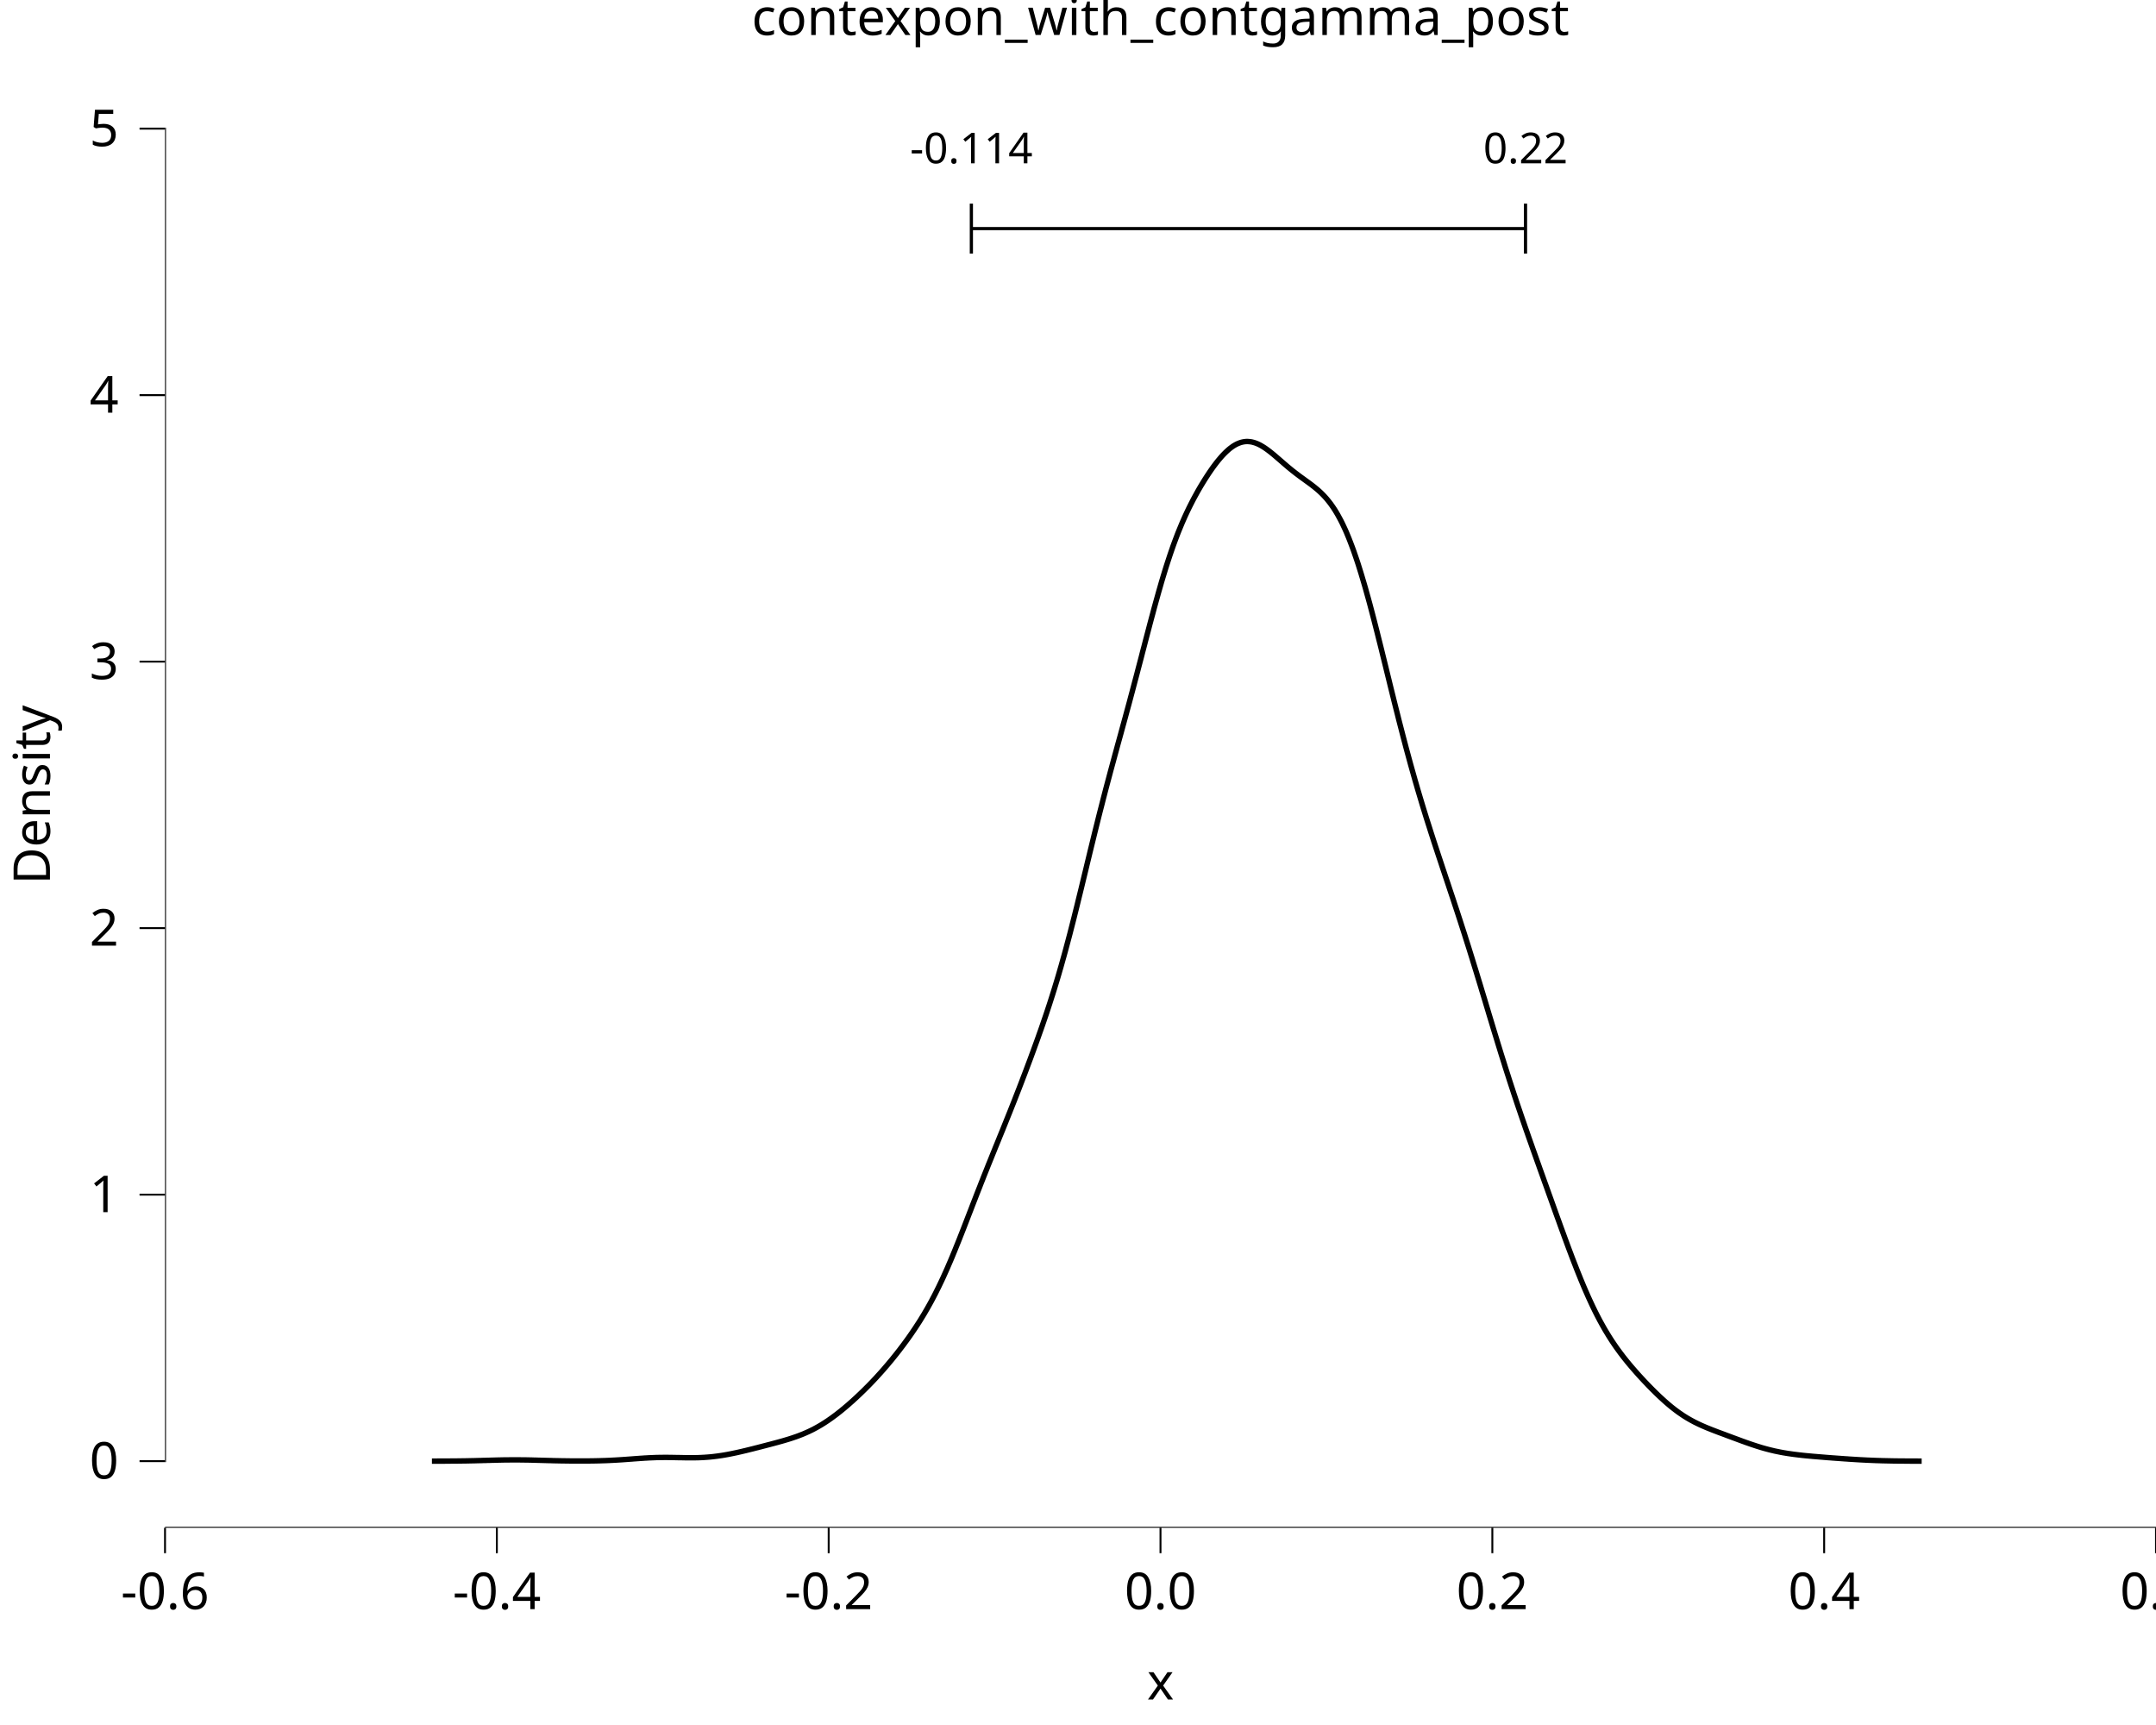
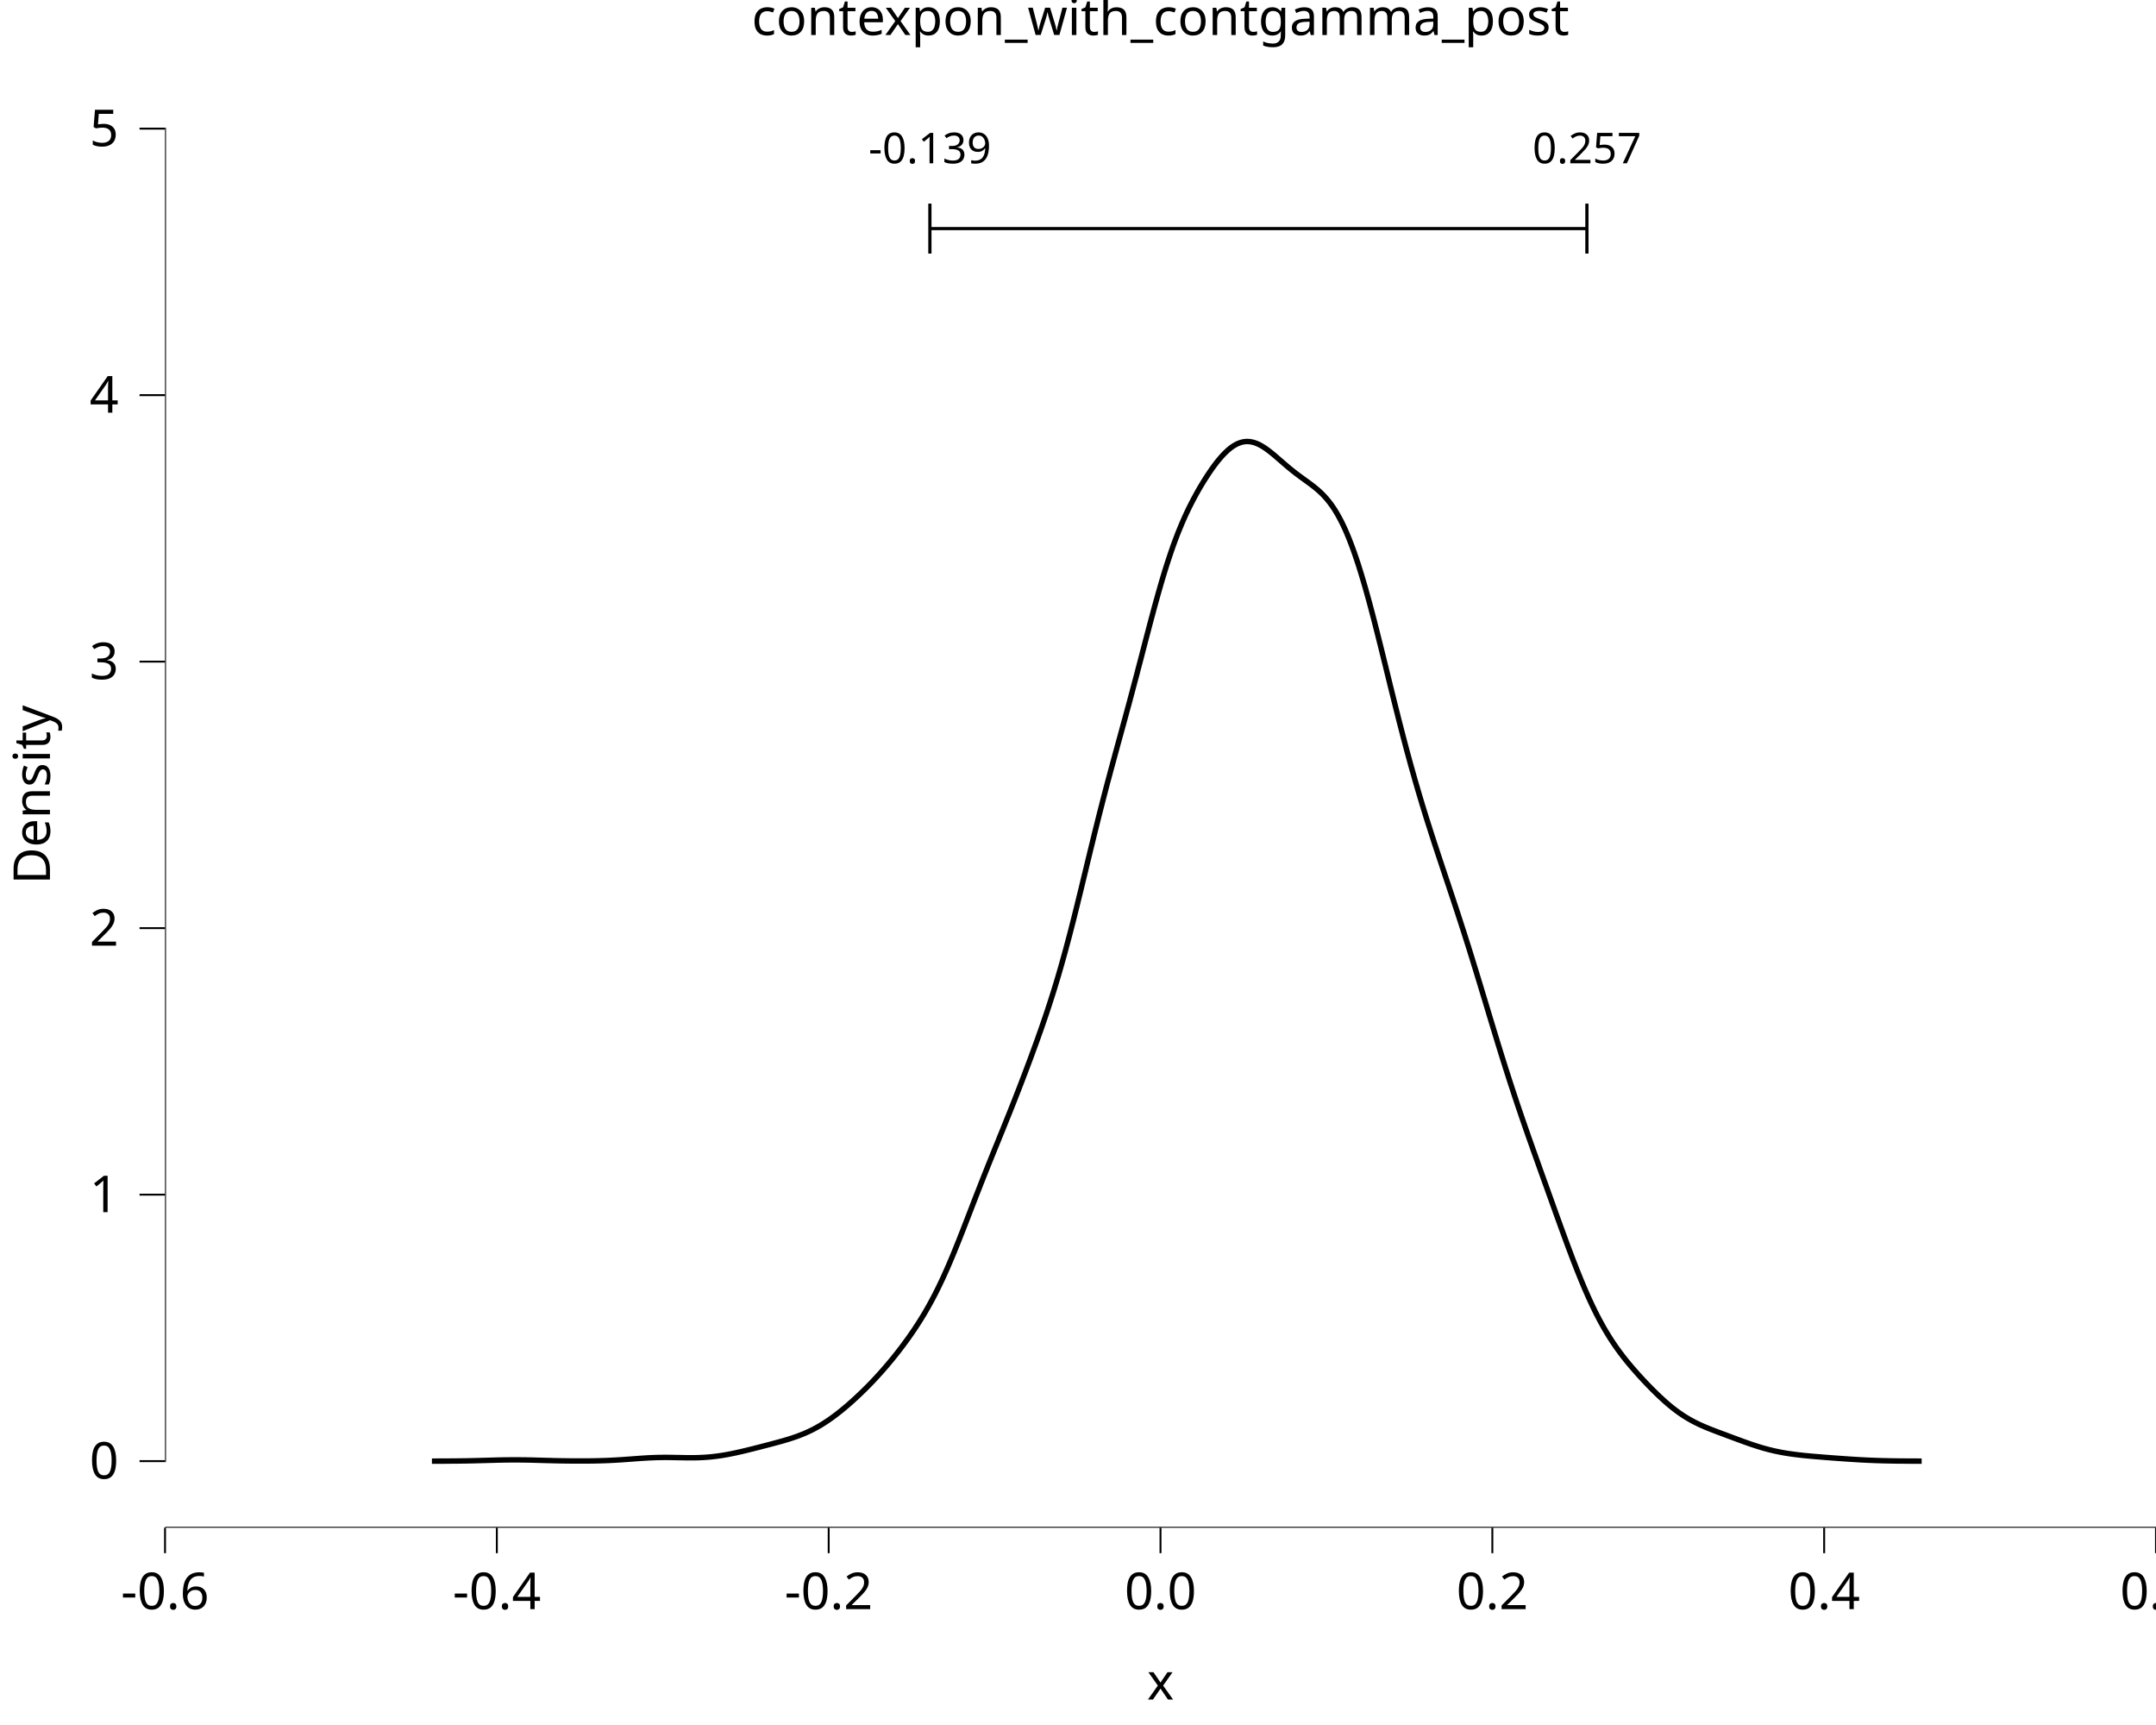
<svg xmlns="http://www.w3.org/2000/svg" class="svglite" data-engine-version="2.0" width="720.00pt" height="576.00pt" viewBox="0 0 720.00 576.00">
  <defs>
    <style type="text/css">
    .svglite line, .svglite polyline, .svglite polygon, .svglite path, .svglite rect, .svglite circle {
      fill: none;
      stroke: #000000;
      stroke-linecap: round;
      stroke-linejoin: round;
      stroke-miterlimit: 10.00;
    }
  </style>
  </defs>
  <rect width="100%" height="100%" style="stroke: none; fill: #FFFFFF;" />
  <defs>
    <clipPath id="cpMC4wMHw3MjAuMDB8MC4wMHw1NzYuMDA=">
      <rect x="0.00" y="0.00" width="720.00" height="576.00" />
    </clipPath>
  </defs>
  <g clip-path="url(#cpMC4wMHw3MjAuMDB8MC4wMHw1NzYuMDA=)">
    <rect x="0.00" y="0.00" width="720.00" height="576.00" style="stroke-width: 10.67; stroke: none;" />
  </g>
  <defs>
    <clipPath id="cpNTUuMTF8NzIwLjAwfDIwLjcxfDUxMC4xNA==">
      <rect x="55.11" y="20.71" width="664.89" height="489.43" />
    </clipPath>
  </defs>
  <g clip-path="url(#cpNTUuMTF8NzIwLjAwfDIwLjcxfDUxMC4xNA==)">
    <rect x="55.11" y="20.71" width="664.89" height="489.43" style="stroke-width: 10.67; stroke: none;" />
    <polyline points="144.24,487.89 144.73,487.89 145.21,487.89 145.70,487.89 146.19,487.88 146.67,487.88 147.16,487.88 147.65,487.88 148.13,487.88 148.62,487.88 149.11,487.87 149.59,487.87 150.08,487.87 150.56,487.86 151.05,487.86 151.54,487.86 152.02,487.85 152.51,487.85 153.00,487.84 153.48,487.83 153.97,487.83 154.45,487.82 154.94,487.81 155.43,487.81 155.91,487.80 156.40,487.79 156.89,487.78 157.37,487.77 157.86,487.76 158.34,487.75 158.83,487.74 159.32,487.72 159.80,487.71 160.29,487.70 160.78,487.69 161.26,487.67 161.75,487.66 162.24,487.65 162.72,487.63 163.21,487.62 163.69,487.61 164.18,487.59 164.67,487.58 165.15,487.57 165.64,487.55 166.13,487.54 166.61,487.53 167.10,487.52 167.58,487.51 168.07,487.50 168.56,487.49 169.04,487.49 169.53,487.48 170.02,487.48 170.50,487.47 170.99,487.47 171.48,487.47 171.96,487.47 172.45,487.47 172.93,487.47 173.42,487.47 173.91,487.48 174.39,487.48 174.88,487.49 175.37,487.50 175.85,487.50 176.34,487.51 176.82,487.52 177.31,487.53 177.80,487.54 178.28,487.56 178.77,487.57 179.26,487.58 179.74,487.60 180.23,487.61 180.72,487.62 181.20,487.64 181.69,487.65 182.17,487.66 182.66,487.68 183.15,487.69 183.63,487.70 184.12,487.71 184.61,487.73 185.09,487.74 185.58,487.75 186.06,487.76 186.55,487.77 187.04,487.78 187.52,487.79 188.01,487.80 188.50,487.80 188.98,487.81 189.47,487.82 189.96,487.82 190.44,487.83 190.93,487.83 191.41,487.84 191.90,487.84 192.39,487.84 192.87,487.84 193.36,487.84 193.85,487.84 194.33,487.84 194.82,487.84 195.30,487.84 195.79,487.84 196.28,487.83 196.76,487.83 197.25,487.82 197.74,487.82 198.22,487.81 198.71,487.80 199.20,487.79 199.68,487.78 200.17,487.77 200.65,487.75 201.14,487.74 201.63,487.72 202.11,487.71 202.60,487.69 203.09,487.67 203.57,487.65 204.06,487.62 204.54,487.60 205.03,487.57 205.52,487.55 206.00,487.52 206.49,487.49 206.98,487.46 207.46,487.43 207.95,487.40 208.44,487.36 208.92,487.33 209.41,487.29 209.89,487.26 210.38,487.22 210.87,487.19 211.35,487.15 211.84,487.11 212.33,487.08 212.81,487.04 213.30,487.01 213.78,486.97 214.27,486.94 214.76,486.91 215.24,486.87 215.73,486.85 216.22,486.82 216.70,486.79 217.19,486.77 217.67,486.75 218.16,486.73 218.65,486.71 219.13,486.69 219.62,486.68 220.11,486.67 220.59,486.66 221.08,486.66 221.57,486.65 222.05,486.65 222.54,486.65 223.02,486.65 223.51,486.66 224.00,486.66 224.48,486.67 224.97,486.68 225.46,486.69 225.94,486.70 226.43,486.71 226.91,486.71 227.40,486.72 227.89,486.73 228.37,486.74 228.86,486.75 229.35,486.76 229.83,486.76 230.32,486.76 230.81,486.76 231.29,486.76 231.78,486.76 232.26,486.75 232.75,486.74 233.24,486.73 233.72,486.71 234.21,486.69 234.70,486.66 235.18,486.64 235.67,486.60 236.15,486.57 236.64,486.53 237.13,486.49 237.61,486.44 238.10,486.39 238.59,486.33 239.07,486.27 239.56,486.21 240.05,486.14 240.53,486.07 241.02,486.00 241.50,485.92 241.99,485.84 242.48,485.75 242.96,485.67 243.45,485.57 243.94,485.48 244.42,485.38 244.91,485.28 245.39,485.18 245.88,485.08 246.37,484.97 246.85,484.86 247.34,484.75 247.83,484.64 248.31,484.52 248.80,484.41 249.29,484.29 249.77,484.17 250.26,484.05 250.74,483.93 251.23,483.81 251.72,483.69 252.20,483.56 252.69,483.44 253.18,483.32 253.66,483.19 254.15,483.07 254.63,482.94 255.12,482.81 255.61,482.69 256.09,482.56 256.58,482.43 257.07,482.31 257.55,482.18 258.04,482.05 258.53,481.92 259.01,481.79 259.50,481.66 259.98,481.53 260.47,481.39 260.96,481.26 261.44,481.12 261.93,480.98 262.42,480.83 262.90,480.69 263.39,480.54 263.87,480.39 264.36,480.23 264.85,480.07 265.33,479.90 265.82,479.74 266.31,479.56 266.79,479.38 267.28,479.19 267.77,479.00 268.25,478.81 268.74,478.60 269.22,478.39 269.71,478.17 270.20,477.95 270.68,477.71 271.17,477.48 271.66,477.23 272.14,476.97 272.63,476.71 273.11,476.44 273.60,476.16 274.09,475.87 274.57,475.58 275.06,475.27 275.55,474.96 276.03,474.64 276.52,474.32 277.00,473.98 277.49,473.64 277.98,473.29 278.46,472.93 278.95,472.57 279.44,472.20 279.92,471.82 280.41,471.44 280.90,471.05 281.38,470.65 281.87,470.25 282.35,469.84 282.84,469.43 283.33,469.01 283.81,468.58 284.30,468.15 284.79,467.72 285.27,467.27 285.76,466.83 286.24,466.38 286.73,465.92 287.22,465.46 287.70,464.99 288.19,464.52 288.68,464.04 289.16,463.56 289.65,463.07 290.14,462.58 290.62,462.08 291.11,461.58 291.59,461.07 292.08,460.55 292.57,460.03 293.05,459.50 293.54,458.96 294.03,458.42 294.51,457.88 295.00,457.33 295.48,456.77 295.97,456.20 296.46,455.63 296.94,455.05 297.43,454.47 297.92,453.88 298.40,453.28 298.89,452.67 299.38,452.06 299.86,451.44 300.35,450.82 300.83,450.18 301.32,449.54 301.81,448.89 302.29,448.23 302.78,447.57 303.27,446.89 303.75,446.21 304.24,445.51 304.72,444.81 305.21,444.09 305.70,443.36 306.18,442.62 306.67,441.87 307.16,441.11 307.64,440.33 308.13,439.53 308.62,438.73 309.10,437.90 309.59,437.06 310.07,436.21 310.56,435.33 311.05,434.44 311.53,433.53 312.02,432.60 312.51,431.65 312.99,430.68 313.48,429.70 313.96,428.69 314.45,427.67 314.94,426.62 315.42,425.55 315.91,424.47 316.40,423.37 316.88,422.25 317.37,421.11 317.86,419.96 318.34,418.79 318.83,417.61 319.31,416.41 319.80,415.20 320.29,413.99 320.77,412.76 321.26,411.52 321.75,410.28 322.23,409.03 322.72,407.77 323.20,406.52 323.69,405.26 324.18,404.00 324.66,402.74 325.15,401.48 325.64,400.23 326.12,398.98 326.61,397.73 327.10,396.49 327.58,395.25 328.07,394.02 328.55,392.79 329.04,391.57 329.53,390.35 330.01,389.13 330.50,387.93 330.99,386.72 331.47,385.52 331.96,384.32 332.44,383.12 332.93,381.93 333.42,380.73 333.90,379.53 334.39,378.34 334.88,377.14 335.36,375.94 335.85,374.73 336.33,373.53 336.82,372.31 337.31,371.10 337.79,369.88 338.28,368.65 338.77,367.42 339.25,366.18 339.74,364.93 340.23,363.68 340.71,362.43 341.20,361.16 341.68,359.89 342.17,358.62 342.66,357.33 343.14,356.04 343.63,354.74 344.12,353.44 344.60,352.12 345.09,350.80 345.57,349.47 346.06,348.13 346.55,346.78 347.03,345.41 347.52,344.04 348.01,342.64 348.49,341.24 348.98,339.81 349.47,338.37 349.95,336.91 350.44,335.43 350.92,333.93 351.41,332.40 351.90,330.85 352.38,329.27 352.87,327.67 353.36,326.04 353.84,324.38 354.33,322.69 354.81,320.98 355.30,319.24 355.79,317.46 356.27,315.66 356.76,313.83 357.25,311.98 357.73,310.10 358.22,308.20 358.71,306.28 359.19,304.34 359.68,302.38 360.16,300.40 360.65,298.41 361.14,296.41 361.62,294.41 362.11,292.39 362.60,290.38 363.08,288.36 363.57,286.35 364.05,284.35 364.54,282.35 365.03,280.36 365.51,278.38 366.00,276.41 366.49,274.45 366.97,272.51 367.46,270.59 367.95,268.69 368.43,266.80 368.92,264.92 369.40,263.06 369.89,261.22 370.38,259.39 370.86,257.58 371.35,255.77 371.84,253.98 372.32,252.19 372.81,250.41 373.29,248.63 373.78,246.86 374.27,245.09 374.75,243.31 375.24,241.53 375.73,239.75 376.21,237.96 376.70,236.17 377.19,234.37 377.67,232.55 378.16,230.73 378.64,228.90 379.13,227.06 379.62,225.22 380.10,223.36 380.59,221.50 381.08,219.64 381.56,217.77 382.05,215.91 382.53,214.04 383.02,212.18 383.51,210.32 383.99,208.48 384.48,206.64 384.97,204.83 385.45,203.02 385.94,201.24 386.43,199.49 386.91,197.76 387.40,196.06 387.88,194.38 388.37,192.74 388.86,191.13 389.34,189.56 389.83,188.03 390.32,186.54 390.80,185.08 391.29,183.66 391.77,182.28 392.26,180.94 392.75,179.64 393.23,178.37 393.72,177.15 394.21,175.96 394.69,174.80 395.18,173.68 395.66,172.59 396.15,171.53 396.64,170.49 397.12,169.49 397.61,168.52 398.10,167.56 398.58,166.63 399.07,165.73 399.56,164.84 400.04,163.97 400.53,163.12 401.01,162.30 401.50,161.49 401.99,160.69 402.47,159.92 402.96,159.16 403.45,158.41 403.93,157.69 404.42,156.98 404.90,156.29 405.39,155.62 405.88,154.97 406.36,154.34 406.85,153.73 407.34,153.15 407.82,152.58 408.31,152.04 408.80,151.53 409.28,151.05 409.77,150.59 410.25,150.16 410.74,149.75 411.23,149.38 411.71,149.04 412.20,148.73 412.69,148.45 413.17,148.21 413.66,148.00 414.14,147.82 414.63,147.67 415.12,147.56 415.60,147.48 416.09,147.43 416.58,147.42 417.06,147.45 417.55,147.50 418.04,147.58 418.52,147.70 419.01,147.84 419.49,148.01 419.98,148.21 420.47,148.44 420.95,148.69 421.44,148.97 421.93,149.27 422.41,149.58 422.90,149.92 423.38,150.27 423.87,150.64 424.36,151.02 424.84,151.41 425.33,151.81 425.82,152.22 426.30,152.64 426.79,153.06 427.28,153.48 427.76,153.90 428.25,154.32 428.73,154.74 429.22,155.16 429.71,155.58 430.19,155.99 430.68,156.39 431.17,156.79 431.65,157.18 432.14,157.56 432.62,157.94 433.11,158.31 433.60,158.68 434.08,159.04 434.57,159.40 435.06,159.75 435.54,160.10 436.03,160.46 436.52,160.81 437.00,161.16 437.49,161.52 437.97,161.88 438.46,162.26 438.95,162.64 439.43,163.04 439.92,163.44 440.41,163.87 440.89,164.31 441.38,164.78 441.86,165.26 442.35,165.78 442.84,166.32 443.32,166.89 443.81,167.50 444.30,168.13 444.78,168.80 445.27,169.51 445.76,170.25 446.24,171.04 446.73,171.87 447.21,172.75 447.70,173.66 448.19,174.62 448.67,175.63 449.16,176.68 449.65,177.78 450.13,178.94 450.62,180.14 451.10,181.39 451.59,182.68 452.08,184.02 452.56,185.41 453.05,186.84 453.54,188.32 454.02,189.85 454.51,191.42 454.99,193.03 455.48,194.68 455.97,196.36 456.45,198.09 456.94,199.84 457.43,201.63 457.91,203.45 458.40,205.30 458.89,207.18 459.37,209.07 459.86,210.99 460.34,212.92 460.83,214.86 461.32,216.82 461.80,218.79 462.29,220.77 462.78,222.75 463.26,224.73 463.75,226.71 464.23,228.69 464.72,230.67 465.21,232.64 465.69,234.59 466.18,236.54 466.67,238.47 467.15,240.40 467.64,242.30 468.13,244.19 468.61,246.06 469.10,247.91 469.58,249.74 470.07,251.55 470.56,253.35 471.04,255.12 471.53,256.87 472.02,258.60 472.50,260.31 472.99,261.99 473.47,263.66 473.96,265.31 474.45,266.94 474.93,268.55 475.42,270.15 475.91,271.73 476.39,273.29 476.88,274.83 477.37,276.36 477.85,277.88 478.34,279.39 478.82,280.89 479.31,282.38 479.80,283.86 480.28,285.33 480.77,286.80 481.26,288.27 481.74,289.72 482.23,291.18 482.71,292.64 483.20,294.09 483.69,295.55 484.17,297.01 484.66,298.47 485.15,299.93 485.63,301.40 486.12,302.88 486.61,304.36 487.09,305.84 487.58,307.34 488.06,308.84 488.55,310.35 489.04,311.87 489.52,313.40 490.01,314.94 490.50,316.48 490.98,318.03 491.47,319.60 491.95,321.17 492.44,322.75 492.93,324.33 493.41,325.92 493.90,327.52 494.39,329.12 494.87,330.73 495.36,332.34 495.85,333.95 496.33,335.56 496.82,337.18 497.30,338.79 497.79,340.40 498.28,342.01 498.76,343.61 499.25,345.21 499.74,346.80 500.22,348.39 500.71,349.97 501.19,351.54 501.68,353.10 502.17,354.65 502.65,356.20 503.14,357.73 503.63,359.25 504.11,360.76 504.60,362.26 505.09,363.75 505.57,365.23 506.06,366.69 506.54,368.15 507.03,369.60 507.52,371.03 508.00,372.46 508.49,373.88 508.98,375.29 509.46,376.69 509.95,378.08 510.43,379.47 510.92,380.85 511.41,382.23 511.89,383.60 512.38,384.97 512.87,386.34 513.35,387.70 513.84,389.06 514.32,390.42 514.81,391.78 515.30,393.14 515.78,394.50 516.27,395.85 516.76,397.21 517.24,398.57 517.73,399.92 518.22,401.28 518.70,402.63 519.19,403.99 519.67,405.34 520.16,406.69 520.65,408.03 521.13,409.38 521.62,410.71 522.11,412.05 522.59,413.37 523.08,414.69 523.56,416.00 524.05,417.31 524.54,418.60 525.02,419.88 525.51,421.15 526.00,422.40 526.48,423.64 526.97,424.87 527.46,426.08 527.94,427.27 528.43,428.45 528.91,429.60 529.40,430.74 529.89,431.85 530.37,432.95 530.86,434.02 531.35,435.08 531.83,436.11 532.32,437.12 532.80,438.10 533.29,439.07 533.78,440.01 534.26,440.93 534.75,441.82 535.24,442.70 535.72,443.56 536.21,444.39 536.70,445.20 537.18,445.99 537.67,446.77 538.15,447.52 538.64,448.26 539.13,448.98 539.61,449.68 540.10,450.37 540.59,451.04 541.07,451.70 541.56,452.34 542.04,452.98 542.53,453.60 543.02,454.21 543.50,454.81 543.99,455.40 544.48,455.98 544.96,456.55 545.45,457.11 545.94,457.67 546.42,458.22 546.91,458.77 547.39,459.31 547.88,459.84 548.37,460.37 548.85,460.89 549.34,461.41 549.83,461.92 550.31,462.43 550.80,462.93 551.28,463.42 551.77,463.92 552.26,464.40 552.74,464.88 553.23,465.36 553.72,465.83 554.20,466.29 554.69,466.74 555.18,467.19 555.66,467.63 556.15,468.07 556.63,468.49 557.12,468.91 557.61,469.32 558.09,469.72 558.58,470.11 559.07,470.49 559.55,470.86 560.04,471.22 560.52,471.58 561.01,471.92 561.50,472.25 561.98,472.58 562.47,472.90 562.96,473.20 563.44,473.50 563.93,473.78 564.42,474.06 564.90,474.33 565.39,474.59 565.87,474.85 566.36,475.09 566.85,475.33 567.33,475.56 567.82,475.79 568.31,476.01 568.79,476.22 569.28,476.43 569.76,476.64 570.25,476.84 570.74,477.03 571.22,477.23 571.71,477.42 572.20,477.61 572.68,477.80 573.17,477.98 573.65,478.17 574.14,478.35 574.63,478.53 575.11,478.71 575.60,478.89 576.09,479.07 576.57,479.26 577.06,479.44 577.55,479.62 578.03,479.80 578.52,479.98 579.00,480.16 579.49,480.34 579.98,480.52 580.46,480.70 580.95,480.88 581.44,481.06 581.92,481.24 582.41,481.41 582.89,481.59 583.38,481.76 583.87,481.93 584.35,482.10 584.84,482.27 585.33,482.43 585.81,482.59 586.30,482.75 586.79,482.91 587.27,483.06 587.76,483.21 588.24,483.36 588.73,483.50 589.22,483.64 589.70,483.77 590.19,483.90 590.68,484.03 591.16,484.15 591.65,484.27 592.13,484.38 592.62,484.50 593.11,484.60 593.59,484.70 594.08,484.80 594.57,484.90 595.05,484.99 595.54,485.08 596.03,485.16 596.51,485.24 597.00,485.32 597.48,485.39 597.97,485.46 598.46,485.53 598.94,485.60 599.43,485.66 599.92,485.72 600.40,485.78 600.89,485.84 601.37,485.89 601.86,485.95 602.35,486.00 602.83,486.05 603.32,486.10 603.81,486.14 604.29,486.19 604.78,486.23 605.27,486.28 605.75,486.32 606.24,486.36 606.72,486.40 607.21,486.44 607.70,486.48 608.18,486.52 608.67,486.56 609.16,486.60 609.64,486.64 610.13,486.68 610.61,486.72 611.10,486.75 611.59,486.79 612.07,486.83 612.56,486.86 613.05,486.90 613.53,486.93 614.02,486.97 614.51,487.00 614.99,487.04 615.48,487.07 615.96,487.11 616.45,487.14 616.94,487.17 617.42,487.21 617.91,487.24 618.40,487.27 618.88,487.30 619.37,487.33 619.85,487.36 620.34,487.39 620.83,487.42 621.31,487.45 621.80,487.47 622.29,487.50 622.77,487.52 623.26,487.55 623.75,487.57 624.23,487.59 624.72,487.61 625.20,487.63 625.69,487.65 626.18,487.67 626.66,487.69 627.15,487.70 627.64,487.72 628.12,487.73 628.61,487.75 629.09,487.76 629.58,487.77 630.07,487.78 630.55,487.79 631.04,487.80 631.53,487.81 632.01,487.82 632.50,487.83 632.99,487.84 633.47,487.84 633.96,487.85 634.44,487.85 634.93,487.86 635.42,487.86 635.90,487.86 636.39,487.87 636.88,487.87 637.36,487.87 637.85,487.88 638.33,487.88 638.82,487.88 639.31,487.88 639.79,487.88 640.28,487.88 640.77,487.89 641.25,487.89 641.74,487.89 " style="stroke-width: 1.81; stroke-linecap: butt;" />
-     <polyline points="509.45,84.67 509.45,67.98 " style="stroke-width: 1.07; stroke-linecap: butt;" />
-     <polyline points="509.45,76.33 324.39,76.33 " style="stroke-width: 1.07; stroke-linecap: butt;" />
-     <polyline points="324.39,84.67 324.39,67.98 " style="stroke-width: 1.07; stroke-linecap: butt;" />
-     <text x="324.39" y="54.52" text-anchor="middle" style="font-size: 14.23px; font-family: sans;" textLength="40.34px" lengthAdjust="spacingAndGlyphs">-0.114</text>
-     <text x="509.45" y="54.52" text-anchor="middle" style="font-size: 14.23px; font-family: sans;" textLength="27.69px" lengthAdjust="spacingAndGlyphs">0.22</text>
+     <polyline points="529.95,84.67 529.95,67.98 " style="stroke-width: 1.07; stroke-linecap: butt;" />
+     <polyline points="529.95,76.33 310.54,76.33 " style="stroke-width: 1.07; stroke-linecap: butt;" />
+     <polyline points="310.54,84.67 310.54,67.98 " style="stroke-width: 1.07; stroke-linecap: butt;" />
+     <text x="310.54" y="54.52" text-anchor="middle" style="font-size: 14.23px; font-family: sans;" textLength="40.34px" lengthAdjust="spacingAndGlyphs">-0.139</text>
+     <text x="529.95" y="54.52" text-anchor="middle" style="font-size: 14.23px; font-family: sans;" textLength="35.60px" lengthAdjust="spacingAndGlyphs">0.257</text>
    <line x1="54.79" y1="510.14" x2="720.32" y2="510.14" style="stroke-width: 0.64; stroke-linecap: butt;" />
    <line x1="55.11" y1="488.21" x2="55.11" y2="42.64" style="stroke-width: 0.64; stroke-linecap: butt;" />
    <rect x="55.11" y="20.71" width="664.89" height="489.43" style="stroke-width: 0.00; stroke: none;" />
  </g>
  <g clip-path="url(#cpMC4wMHw3MjAuMDB8MC4wMHw1NzYuMDA=)">
    <polyline points="55.11,510.14 55.11,20.71 " style="stroke-width: 0.00; stroke: none; stroke-linecap: butt;" />
    <text x="39.63" y="493.74" text-anchor="end" style="font-size: 17.00px; font-family: sans;" textLength="9.46px" lengthAdjust="spacingAndGlyphs">0</text>
    <text x="39.63" y="404.75" text-anchor="end" style="font-size: 17.00px; font-family: sans;" textLength="9.46px" lengthAdjust="spacingAndGlyphs">1</text>
    <text x="39.63" y="315.77" text-anchor="end" style="font-size: 17.00px; font-family: sans;" textLength="9.46px" lengthAdjust="spacingAndGlyphs">2</text>
    <text x="39.63" y="226.78" text-anchor="end" style="font-size: 17.00px; font-family: sans;" textLength="9.46px" lengthAdjust="spacingAndGlyphs">3</text>
    <text x="39.63" y="137.79" text-anchor="end" style="font-size: 17.00px; font-family: sans;" textLength="9.46px" lengthAdjust="spacingAndGlyphs">4</text>
    <text x="39.63" y="48.80" text-anchor="end" style="font-size: 17.00px; font-family: sans;" textLength="9.46px" lengthAdjust="spacingAndGlyphs">5</text>
    <polyline points="46.60,487.89 55.11,487.89 " style="stroke-width: 0.64; stroke-linecap: butt;" />
    <polyline points="46.60,398.91 55.11,398.91 " style="stroke-width: 0.64; stroke-linecap: butt;" />
    <polyline points="46.60,309.92 55.11,309.92 " style="stroke-width: 0.64; stroke-linecap: butt;" />
    <polyline points="46.60,220.93 55.11,220.93 " style="stroke-width: 0.64; stroke-linecap: butt;" />
    <polyline points="46.60,131.94 55.11,131.94 " style="stroke-width: 0.64; stroke-linecap: butt;" />
    <polyline points="46.60,42.95 55.11,42.95 " style="stroke-width: 0.64; stroke-linecap: butt;" />
    <polyline points="55.11,510.14 720.00,510.14 " style="stroke-width: 0.00; stroke: none; stroke-linecap: butt;" />
    <polyline points="55.11,518.64 55.11,510.14 " style="stroke-width: 0.64; stroke-linecap: butt;" />
    <polyline points="165.92,518.64 165.92,510.14 " style="stroke-width: 0.64; stroke-linecap: butt;" />
    <polyline points="276.74,518.64 276.74,510.14 " style="stroke-width: 0.64; stroke-linecap: butt;" />
    <polyline points="387.55,518.64 387.55,510.14 " style="stroke-width: 0.64; stroke-linecap: butt;" />
    <polyline points="498.37,518.64 498.37,510.14 " style="stroke-width: 0.64; stroke-linecap: butt;" />
    <polyline points="609.18,518.64 609.18,510.14 " style="stroke-width: 0.64; stroke-linecap: butt;" />
    <polyline points="720.00,518.64 720.00,510.14 " style="stroke-width: 0.64; stroke-linecap: butt;" />
    <text x="55.11" y="537.32" text-anchor="middle" style="font-size: 17.00px; font-family: sans;" textLength="29.29px" lengthAdjust="spacingAndGlyphs">-0.6</text>
    <text x="165.92" y="537.32" text-anchor="middle" style="font-size: 17.00px; font-family: sans;" textLength="29.29px" lengthAdjust="spacingAndGlyphs">-0.4</text>
    <text x="276.74" y="537.32" text-anchor="middle" style="font-size: 17.00px; font-family: sans;" textLength="29.29px" lengthAdjust="spacingAndGlyphs">-0.2</text>
    <text x="387.55" y="537.32" text-anchor="middle" style="font-size: 17.00px; font-family: sans;" textLength="23.63px" lengthAdjust="spacingAndGlyphs">0.0</text>
    <text x="498.37" y="537.32" text-anchor="middle" style="font-size: 17.00px; font-family: sans;" textLength="23.63px" lengthAdjust="spacingAndGlyphs">0.2</text>
    <text x="609.18" y="537.32" text-anchor="middle" style="font-size: 17.00px; font-family: sans;" textLength="23.63px" lengthAdjust="spacingAndGlyphs">0.4</text>
    <text x="720.00" y="537.32" text-anchor="middle" style="font-size: 17.00px; font-family: sans;" textLength="23.63px" lengthAdjust="spacingAndGlyphs">0.6</text>
    <text x="387.55" y="567.49" text-anchor="middle" style="font-size: 17.00px; font-family: sans;" textLength="8.51px" lengthAdjust="spacingAndGlyphs">x</text>
    <text transform="translate(16.68,265.42) rotate(-90)" text-anchor="middle" style="font-size: 17.00px; font-family: sans;" textLength="56.70px" lengthAdjust="spacingAndGlyphs">Density</text>
    <text x="387.55" y="11.70" text-anchor="middle" style="font-size: 17.00px; font-family: sans;" textLength="258.05px" lengthAdjust="spacingAndGlyphs">contexpon_with_contgamma_post</text>
  </g>
</svg>
